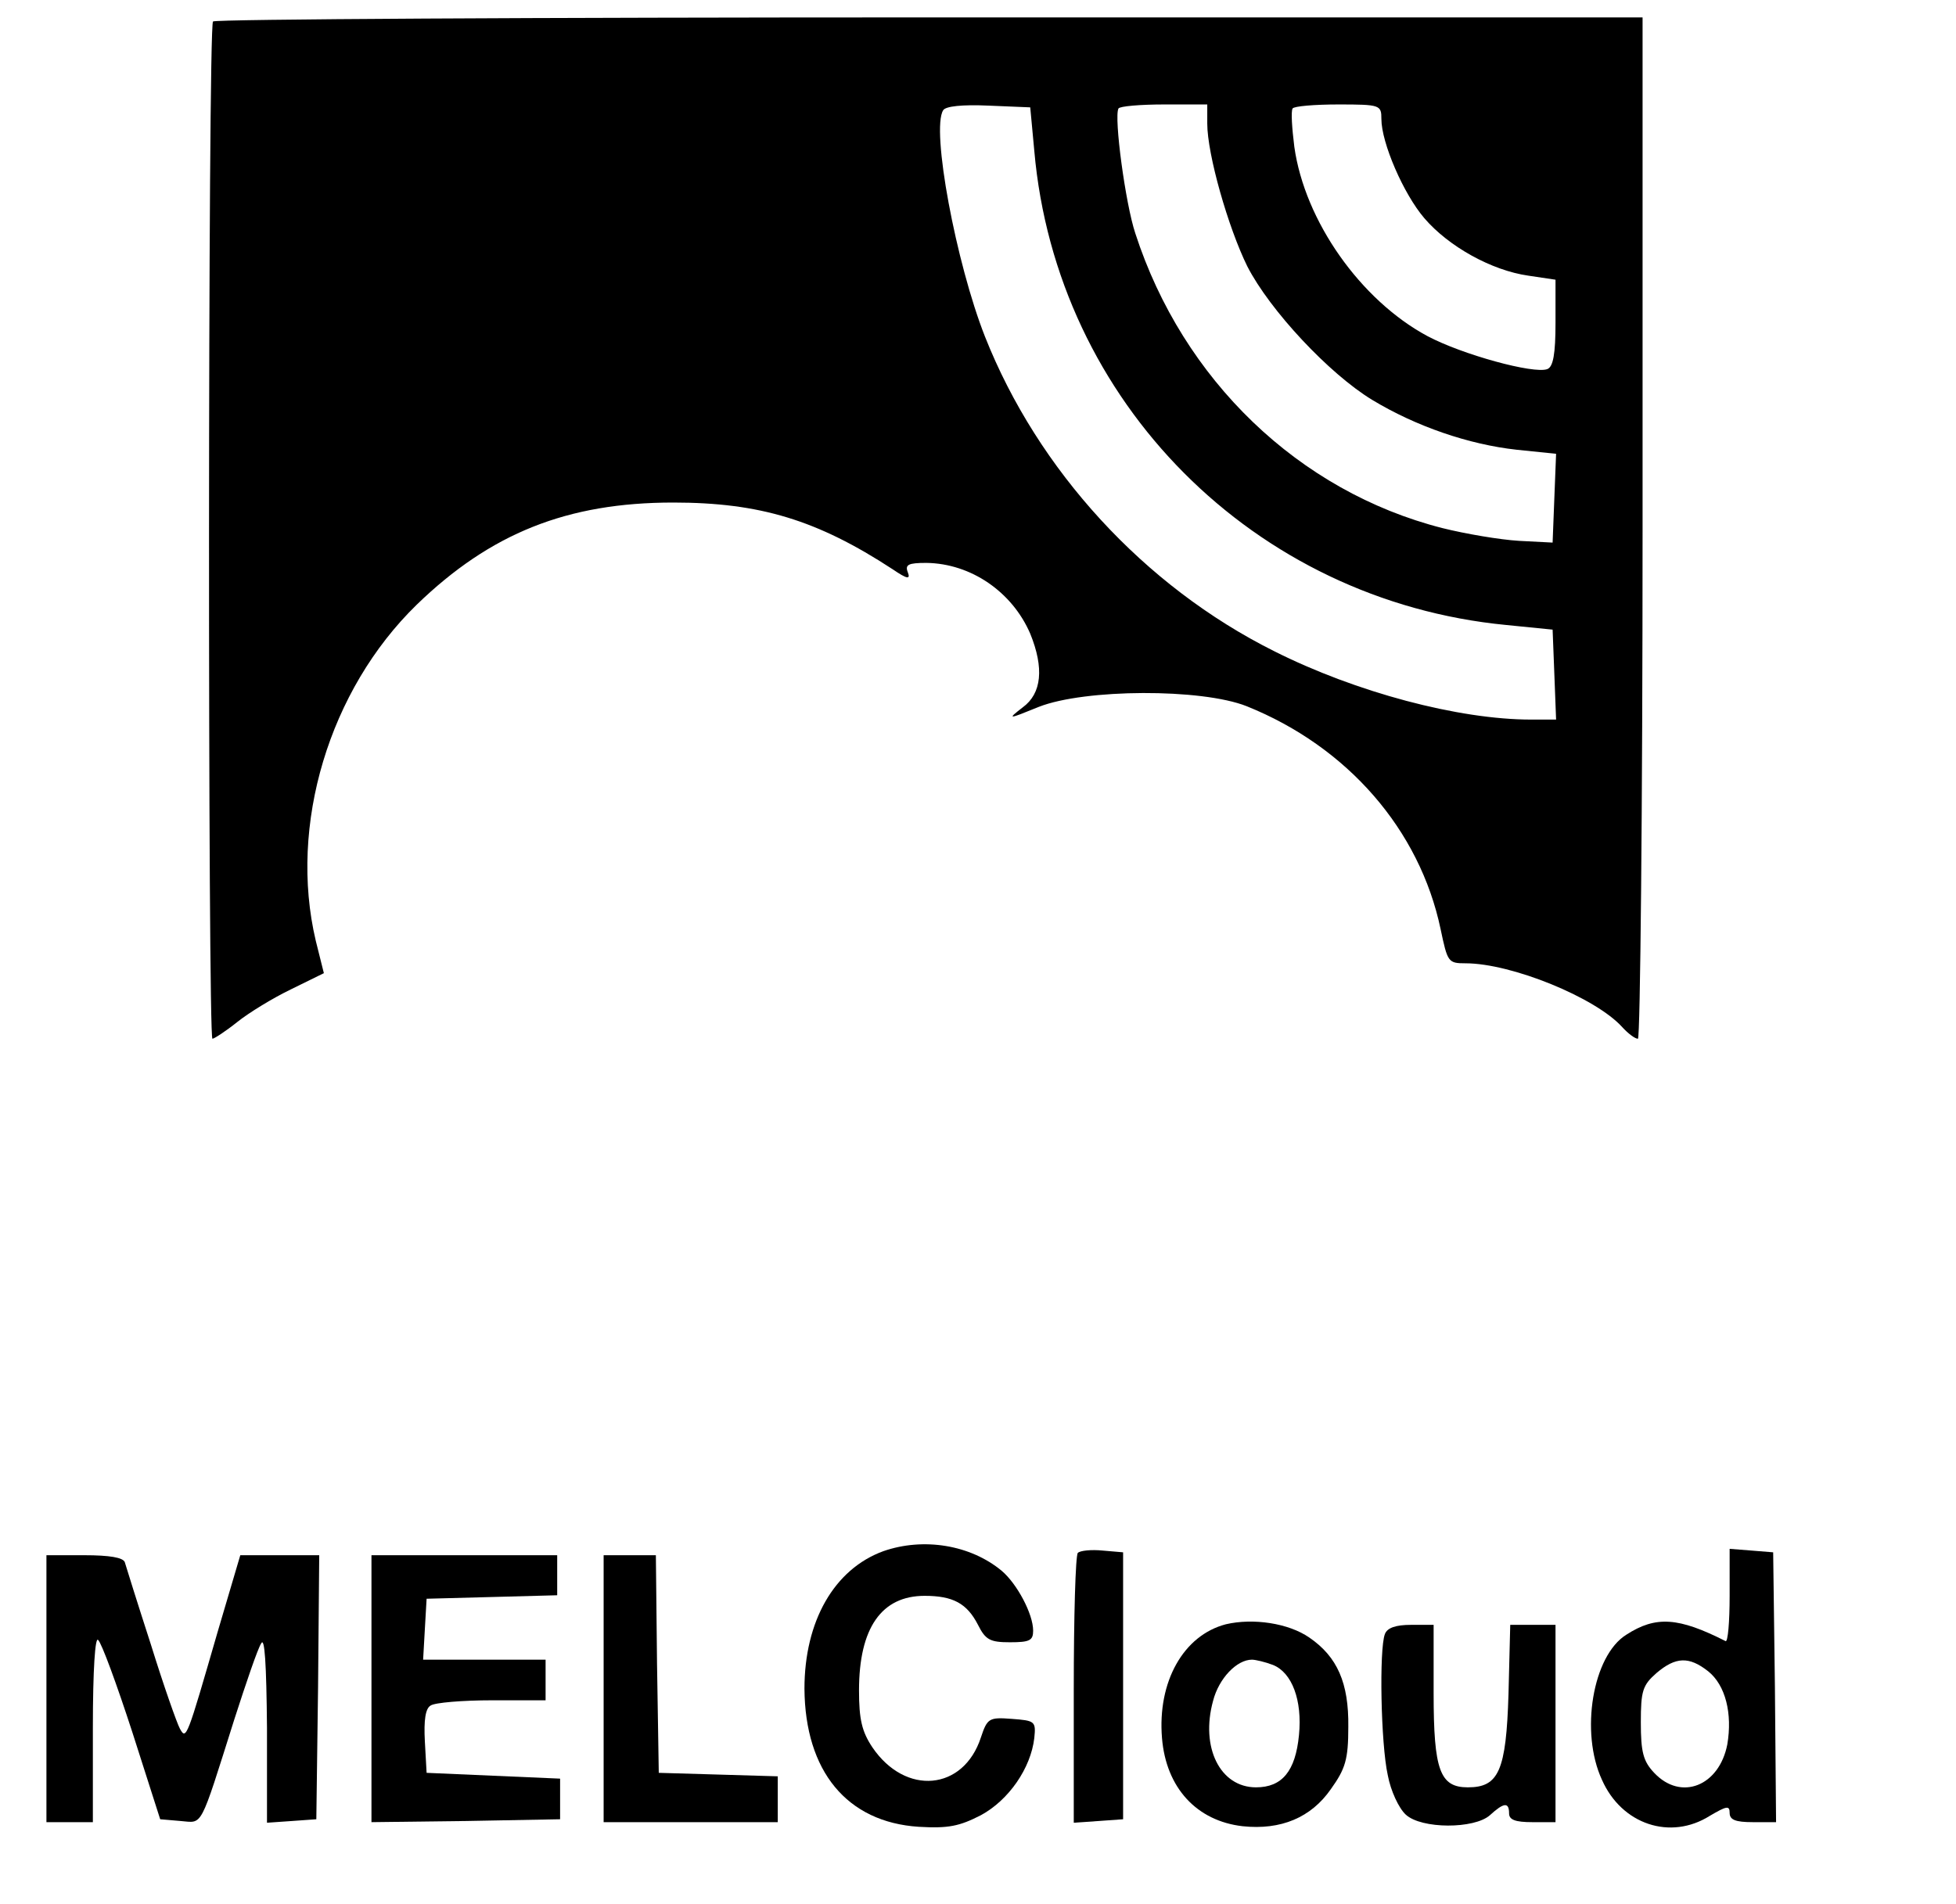
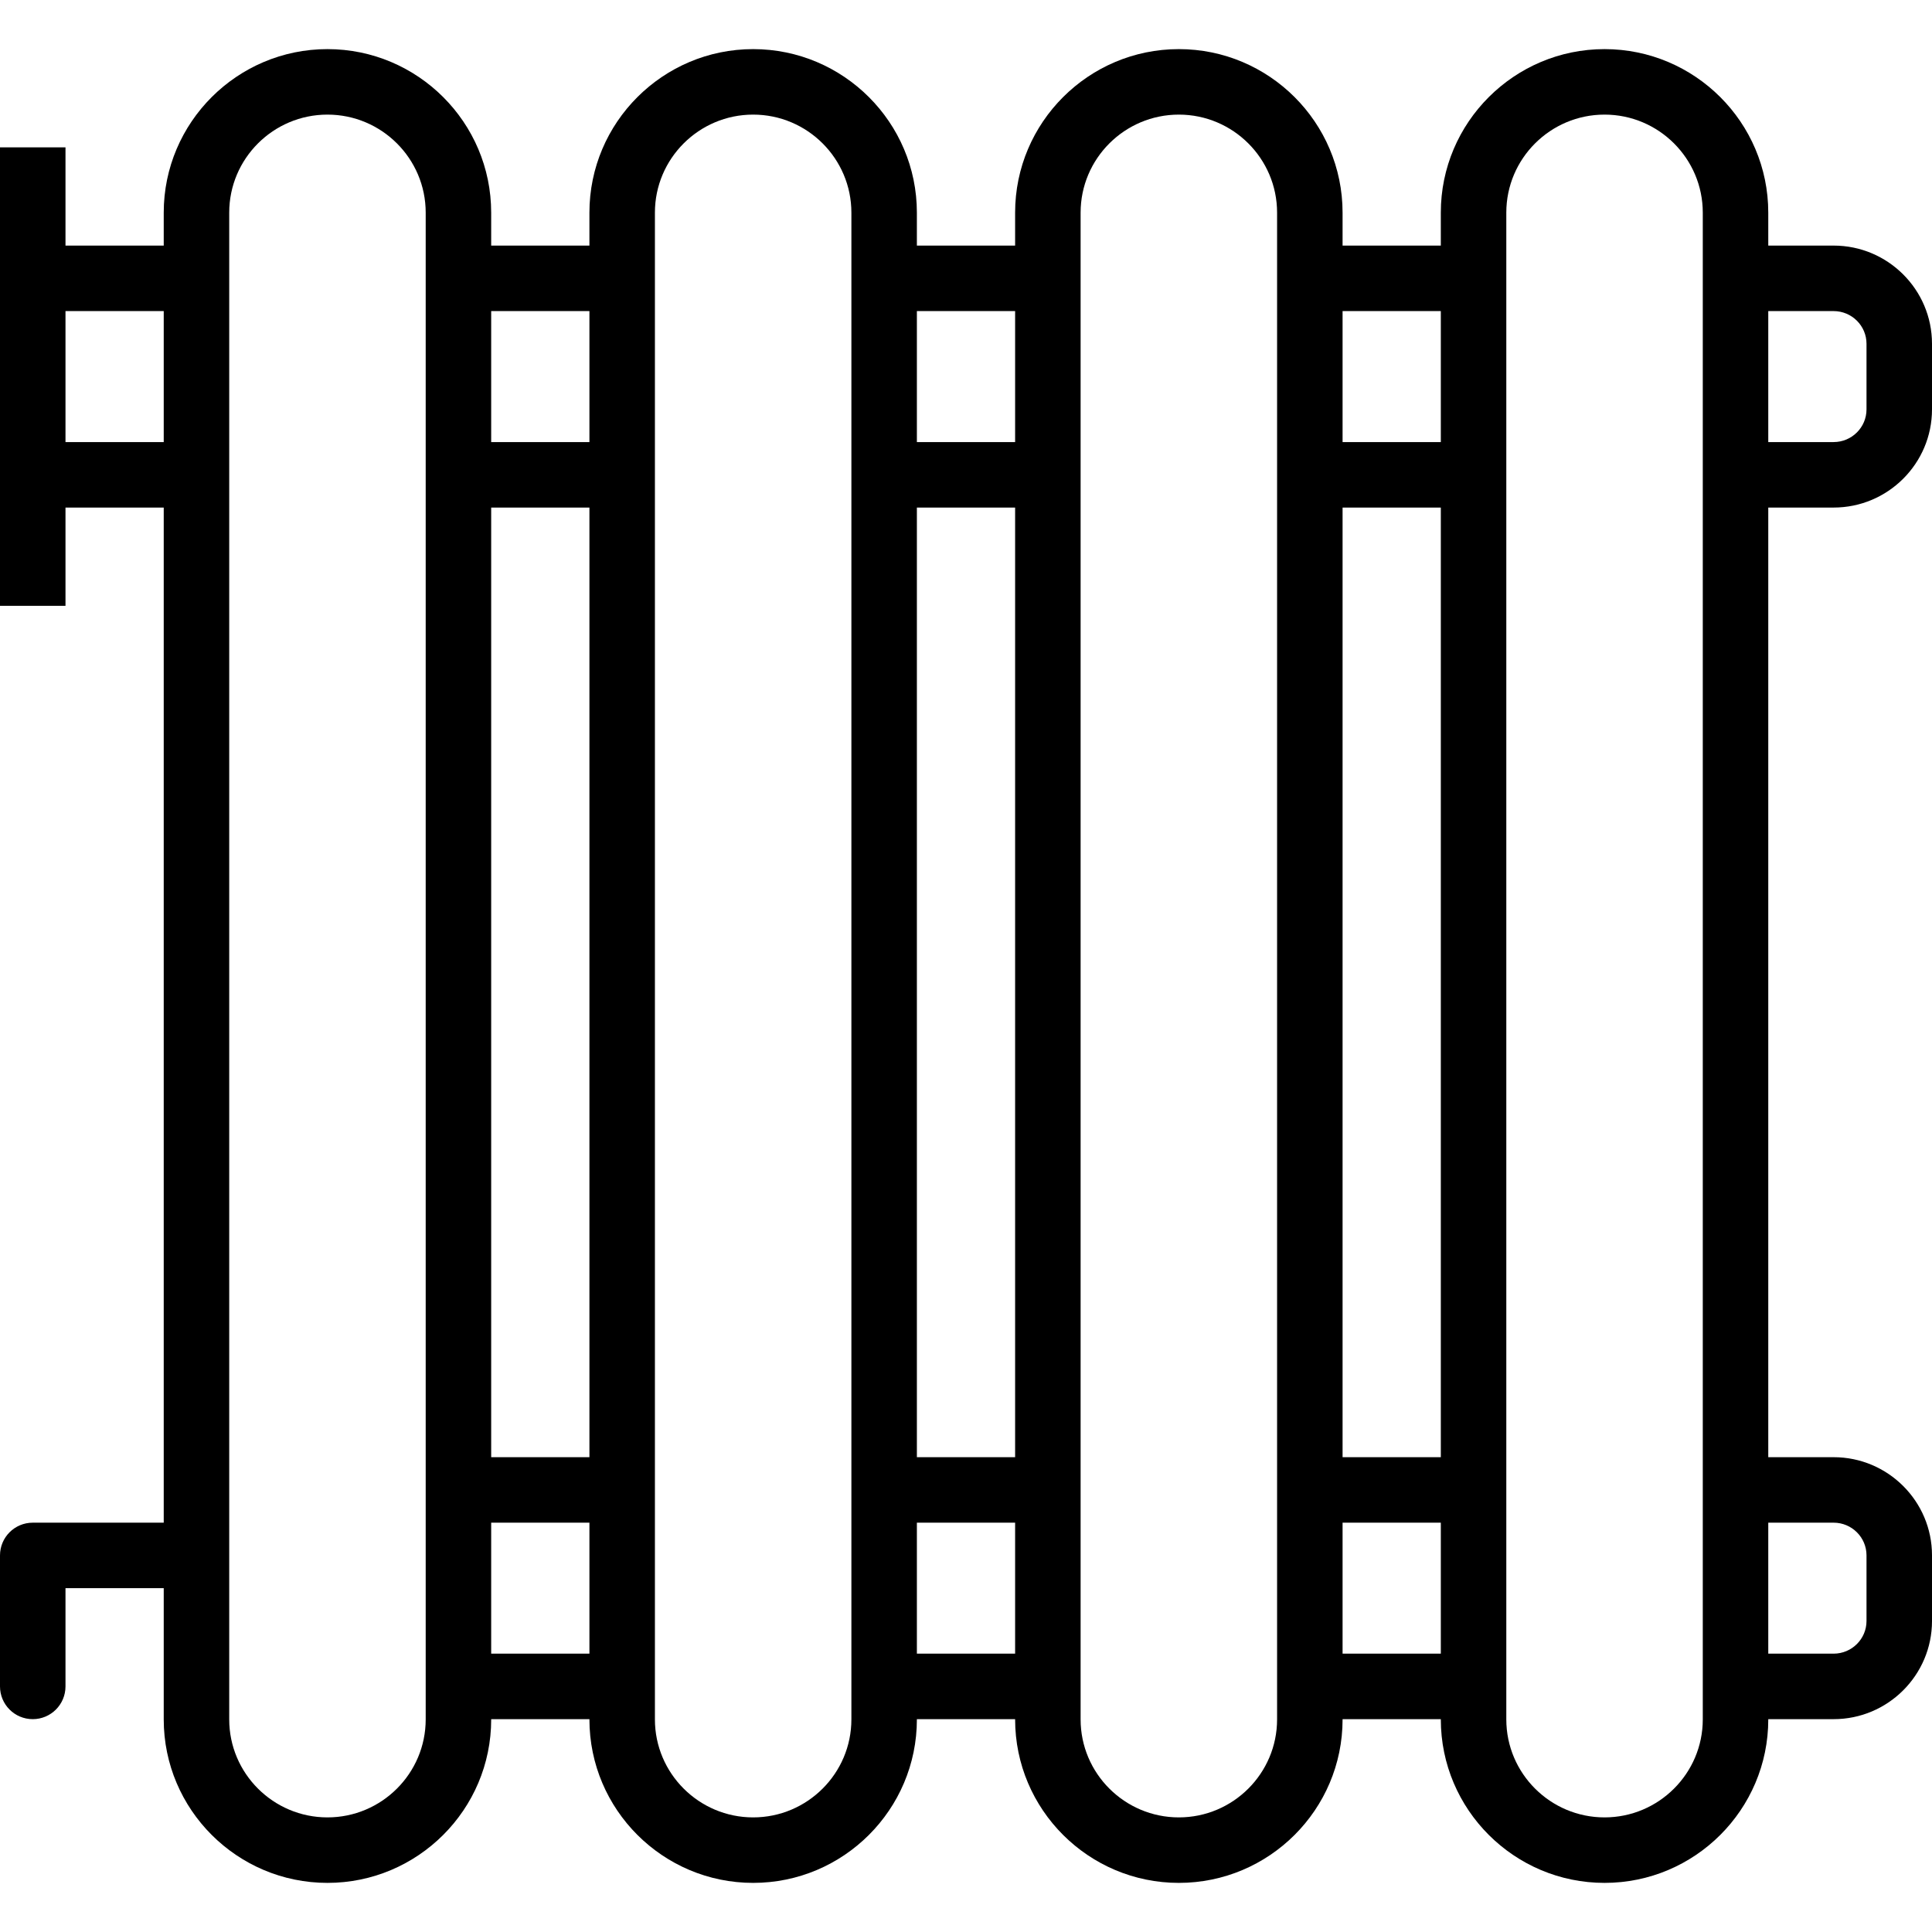
- <svg xmlns="http://www.w3.org/2000/svg" version="1.0" width="337pt" height="328pt" viewBox="0 0 337 328" preserveAspectRatio="xMidYMid meet">
-   <g transform="translate(0,328) scale(0.1,-0.1)" fill="#000000" stroke="none">
-     <path d="M367 3243 c-9 -8 -9 -1753 -1 -1753 3 0 23 13 43 29 20 16 61 41 92 56 l57 28 -14 56 c-47 199 23 432 174 579 127 123 259 176 442 176 149 0 248 -30 378 -115 25 -17 31 -18 26 -5 -5 13 1 16 32 16 77 -1 148 -50 179 -122 24 -59 20 -103 -13 -127 -27 -21 -26 -21 28 1 79 31 280 32 358 1 174 -70 298 -213 334 -384 12 -57 13 -59 43 -59 79 0 224 -59 270 -110 10 -11 22 -20 27 -20 4 0 8 396 8 880 l0 880 -1228 0 c-676 0 -1232 -3 -1235 -7z m1415 -223 c38 -433 379 -775 813 -817 l80 -8 3 -77 3 -78 -43 0 c-125 0 -302 47 -443 118 -224 112 -407 312 -498 542 -50 127 -93 357 -72 390 4 7 33 10 78 8 l72 -3 7 -75z m298 47 c0 -53 36 -179 69 -246 39 -76 141 -185 215 -230 76 -46 167 -77 249 -86 l68 -7 -3 -76 -3 -77 -58 3 c-33 2 -92 12 -132 22 -247 63 -447 255 -529 508 -17 51 -37 200 -29 215 2 4 38 7 79 7 l74 0 0 -33z m300 8 c0 -41 38 -129 74 -171 42 -49 116 -90 179 -99 l47 -7 0 -74 c0 -54 -4 -76 -14 -80 -23 -9 -147 25 -207 57 -115 62 -211 198 -229 326 -4 32 -6 61 -3 66 2 4 38 7 79 7 72 0 74 -1 74 -25z" />
-     <path d="M1522 607 c-85 -31 -136 -121 -136 -237 1 -142 73 -230 197 -238 51 -3 70 1 107 20 48 26 86 81 92 133 3 29 1 30 -39 33 -39 3 -42 1 -53 -32 -30 -92 -130 -101 -187 -17 -18 27 -23 48 -23 98 0 108 39 163 113 163 49 0 73 -13 92 -50 13 -26 21 -30 55 -30 34 0 40 3 40 20 0 29 -28 81 -54 103 -54 45 -135 58 -204 34z" />
-     <path d="M1857 604 c-4 -4 -7 -110 -7 -236 l0 -229 43 3 42 3 0 230 0 230 -35 3 c-20 2 -39 0 -43 -4z" />
-     <path d="M2980 530 c0 -45 -3 -80 -7 -78 -81 41 -120 44 -171 11 -58 -36 -80 -168 -42 -250 34 -77 118 -105 186 -62 29 17 34 18 34 5 0 -12 10 -16 40 -16 l40 0 -2 233 -3 232 -37 3 -38 3 0 -81z m-37 -130 c30 -24 42 -73 33 -126 -14 -72 -80 -98 -126 -49 -19 20 -23 36 -23 87 0 54 3 64 27 85 33 28 56 29 89 3z" />
-     <path d="M80 370 l0 -230 40 0 40 0 0 162 c0 102 4 158 9 152 6 -5 32 -76 59 -159 l48 -150 35 -3 c39 -3 32 -17 93 176 20 62 40 121 46 130 6 12 9 -34 10 -146 l0 -163 43 3 42 3 3 228 2 227 -68 0 -68 0 -39 -132 c-53 -183 -54 -187 -65 -167 -5 9 -28 74 -50 145 -23 71 -43 135 -45 142 -3 8 -26 12 -70 12 l-65 0 0 -230z" />
-     <path d="M640 370 l0 -230 163 2 162 3 0 35 0 35 -115 5 -115 5 -3 54 c-2 37 1 57 10 62 7 5 55 9 106 9 l92 0 0 35 0 35 -106 0 -105 0 3 53 3 52 113 3 112 3 0 34 0 35 -160 0 -160 0 0 -230z" />
-     <path d="M1040 370 l0 -230 150 0 150 0 0 40 0 39 -102 3 -103 3 -3 188 -2 187 -45 0 -45 0 0 -230z" />
-     <path d="M2112 481 c-73 -19 -118 -99 -110 -196 7 -86 60 -143 139 -152 66 -7 118 15 152 64 25 35 30 51 30 107 1 76 -19 121 -67 154 -36 25 -97 34 -144 23z m81 -70 c33 -13 51 -61 45 -121 -6 -62 -29 -90 -74 -90 -62 0 -96 69 -74 149 10 39 41 71 67 71 6 0 23 -4 36 -9z" />
-     <path d="M2386 464 c-10 -26 -7 -189 5 -243 5 -27 19 -57 31 -68 27 -25 118 -25 145 -1 24 22 33 23 33 3 0 -11 11 -15 40 -15 l40 0 0 170 0 170 -39 0 -39 0 -3 -119 c-4 -133 -17 -161 -70 -161 -48 0 -59 29 -59 162 l0 118 -39 0 c-26 0 -41 -5 -45 -16z" />
+ <svg xmlns="http://www.w3.org/2000/svg" fill="#000000" height="800px" width="800px" version="1.1" id="Layer_1" viewBox="0 0 512 512" xml:space="preserve">
+   <g>
+     <g>
+       <path d="M485.924,134.508c14.381,0,26.076-11.669,26.076-26.017v-17.39c0-14.348-11.695-26.017-26.076-26.017H468.61v-8.737    c0-23.89-19.466-43.331-43.39-43.331s-43.39,19.441-43.39,43.331v8.737h-26.034v-8.737c0-23.89-19.466-43.331-43.39-43.331    c-23.924,0-43.39,19.441-43.39,43.331v8.737h-26.034v-8.737c0-23.89-19.466-43.331-43.39-43.331    c-23.924,0-43.39,19.441-43.39,43.331v8.737h-26.034v-8.737c0-23.89-19.466-43.331-43.39-43.331S43.39,32.458,43.39,56.348v8.737    H17.356V39.051H0v34.712v52.068v34.712h17.356v-26.034H43.39v269.017H8.678c-4.797,0-8.678,3.881-8.678,8.678v34.712    c0,4.797,3.881,8.678,8.678,8.678c4.797,0,8.678-3.881,8.678-8.678v-26.034H43.39v34.78c0,23.89,19.466,43.322,43.39,43.322    s43.39-19.432,43.39-43.322v-0.068h26.034v0.068c0,23.89,19.466,43.322,43.39,43.322c23.924,0,43.39-19.432,43.39-43.322v-0.068    h26.034v0.068c0,23.89,19.466,43.322,43.39,43.322c23.924,0,43.39-19.432,43.39-43.322v-0.068h26.034v0.068    c0,23.89,19.466,43.322,43.39,43.322s43.39-19.432,43.39-43.322v-0.068h17.314c14.381,0,26.076-11.669,26.076-26.017v-17.39    c0-14.347-11.695-26.017-26.076-26.017H468.61V134.508H485.924z M468.61,82.441h17.314c4.805,0,8.72,3.881,8.72,8.661v17.39    c0,4.78-3.915,8.661-8.72,8.661H468.61V82.441z M43.39,117.153H17.356V82.441H43.39V117.153z M112.814,73.763v52.068v269.017    v52.068v8.746c0,14.313-11.678,25.966-26.034,25.966s-26.034-11.653-26.034-25.966V125.831V73.763V56.348    c0-14.322,11.678-25.975,26.034-25.975s26.034,11.653,26.034,25.975V73.763z M156.203,438.237h-26.034v-34.712h26.034V438.237z     M156.203,386.169h-26.034V134.508h26.034V386.169z M156.203,117.153h-26.034V82.441h26.034V117.153z M225.627,73.763v52.068    v269.017v52.068v8.746c0,14.313-11.678,25.966-26.034,25.966s-26.034-11.653-26.034-25.966v-8.746v-52.068V125.831V73.763V56.348    c0-14.322,11.678-25.975,26.034-25.975s26.034,11.653,26.034,25.975V73.763z M269.017,438.237h-26.034v-34.712h26.034V438.237z     M269.017,386.169h-26.034V134.508h26.034V386.169z M269.017,117.153h-26.034V82.441h26.034V117.153z M338.441,73.763v52.068    v269.017v52.068v8.746c0,14.313-11.678,25.966-26.034,25.966s-26.034-11.653-26.034-25.966v-8.746v-52.068V125.831V73.763V56.348    c0-14.322,11.678-25.975,26.034-25.975s26.034,11.653,26.034,25.975V73.763z M381.831,438.237h-26.034v-34.712h26.034V438.237z     M381.831,386.169h-26.034V134.508h26.034V386.169z M381.831,117.153h-26.034V82.441h26.034V117.153z M451.254,73.763v52.068    v269.017v52.068v8.746c0,14.313-11.678,25.966-26.034,25.966s-26.034-11.653-26.034-25.966v-8.746v-52.068V125.831V73.763V56.348    c0-14.322,11.678-25.975,26.034-25.975s26.034,11.653,26.034,25.975V73.763z M485.924,403.525c4.805,0,8.72,3.881,8.72,8.661    v17.39c0,4.78-3.915,8.661-8.72,8.661H468.61v-34.712H485.924z" />
+     </g>
  </g>
</svg>
